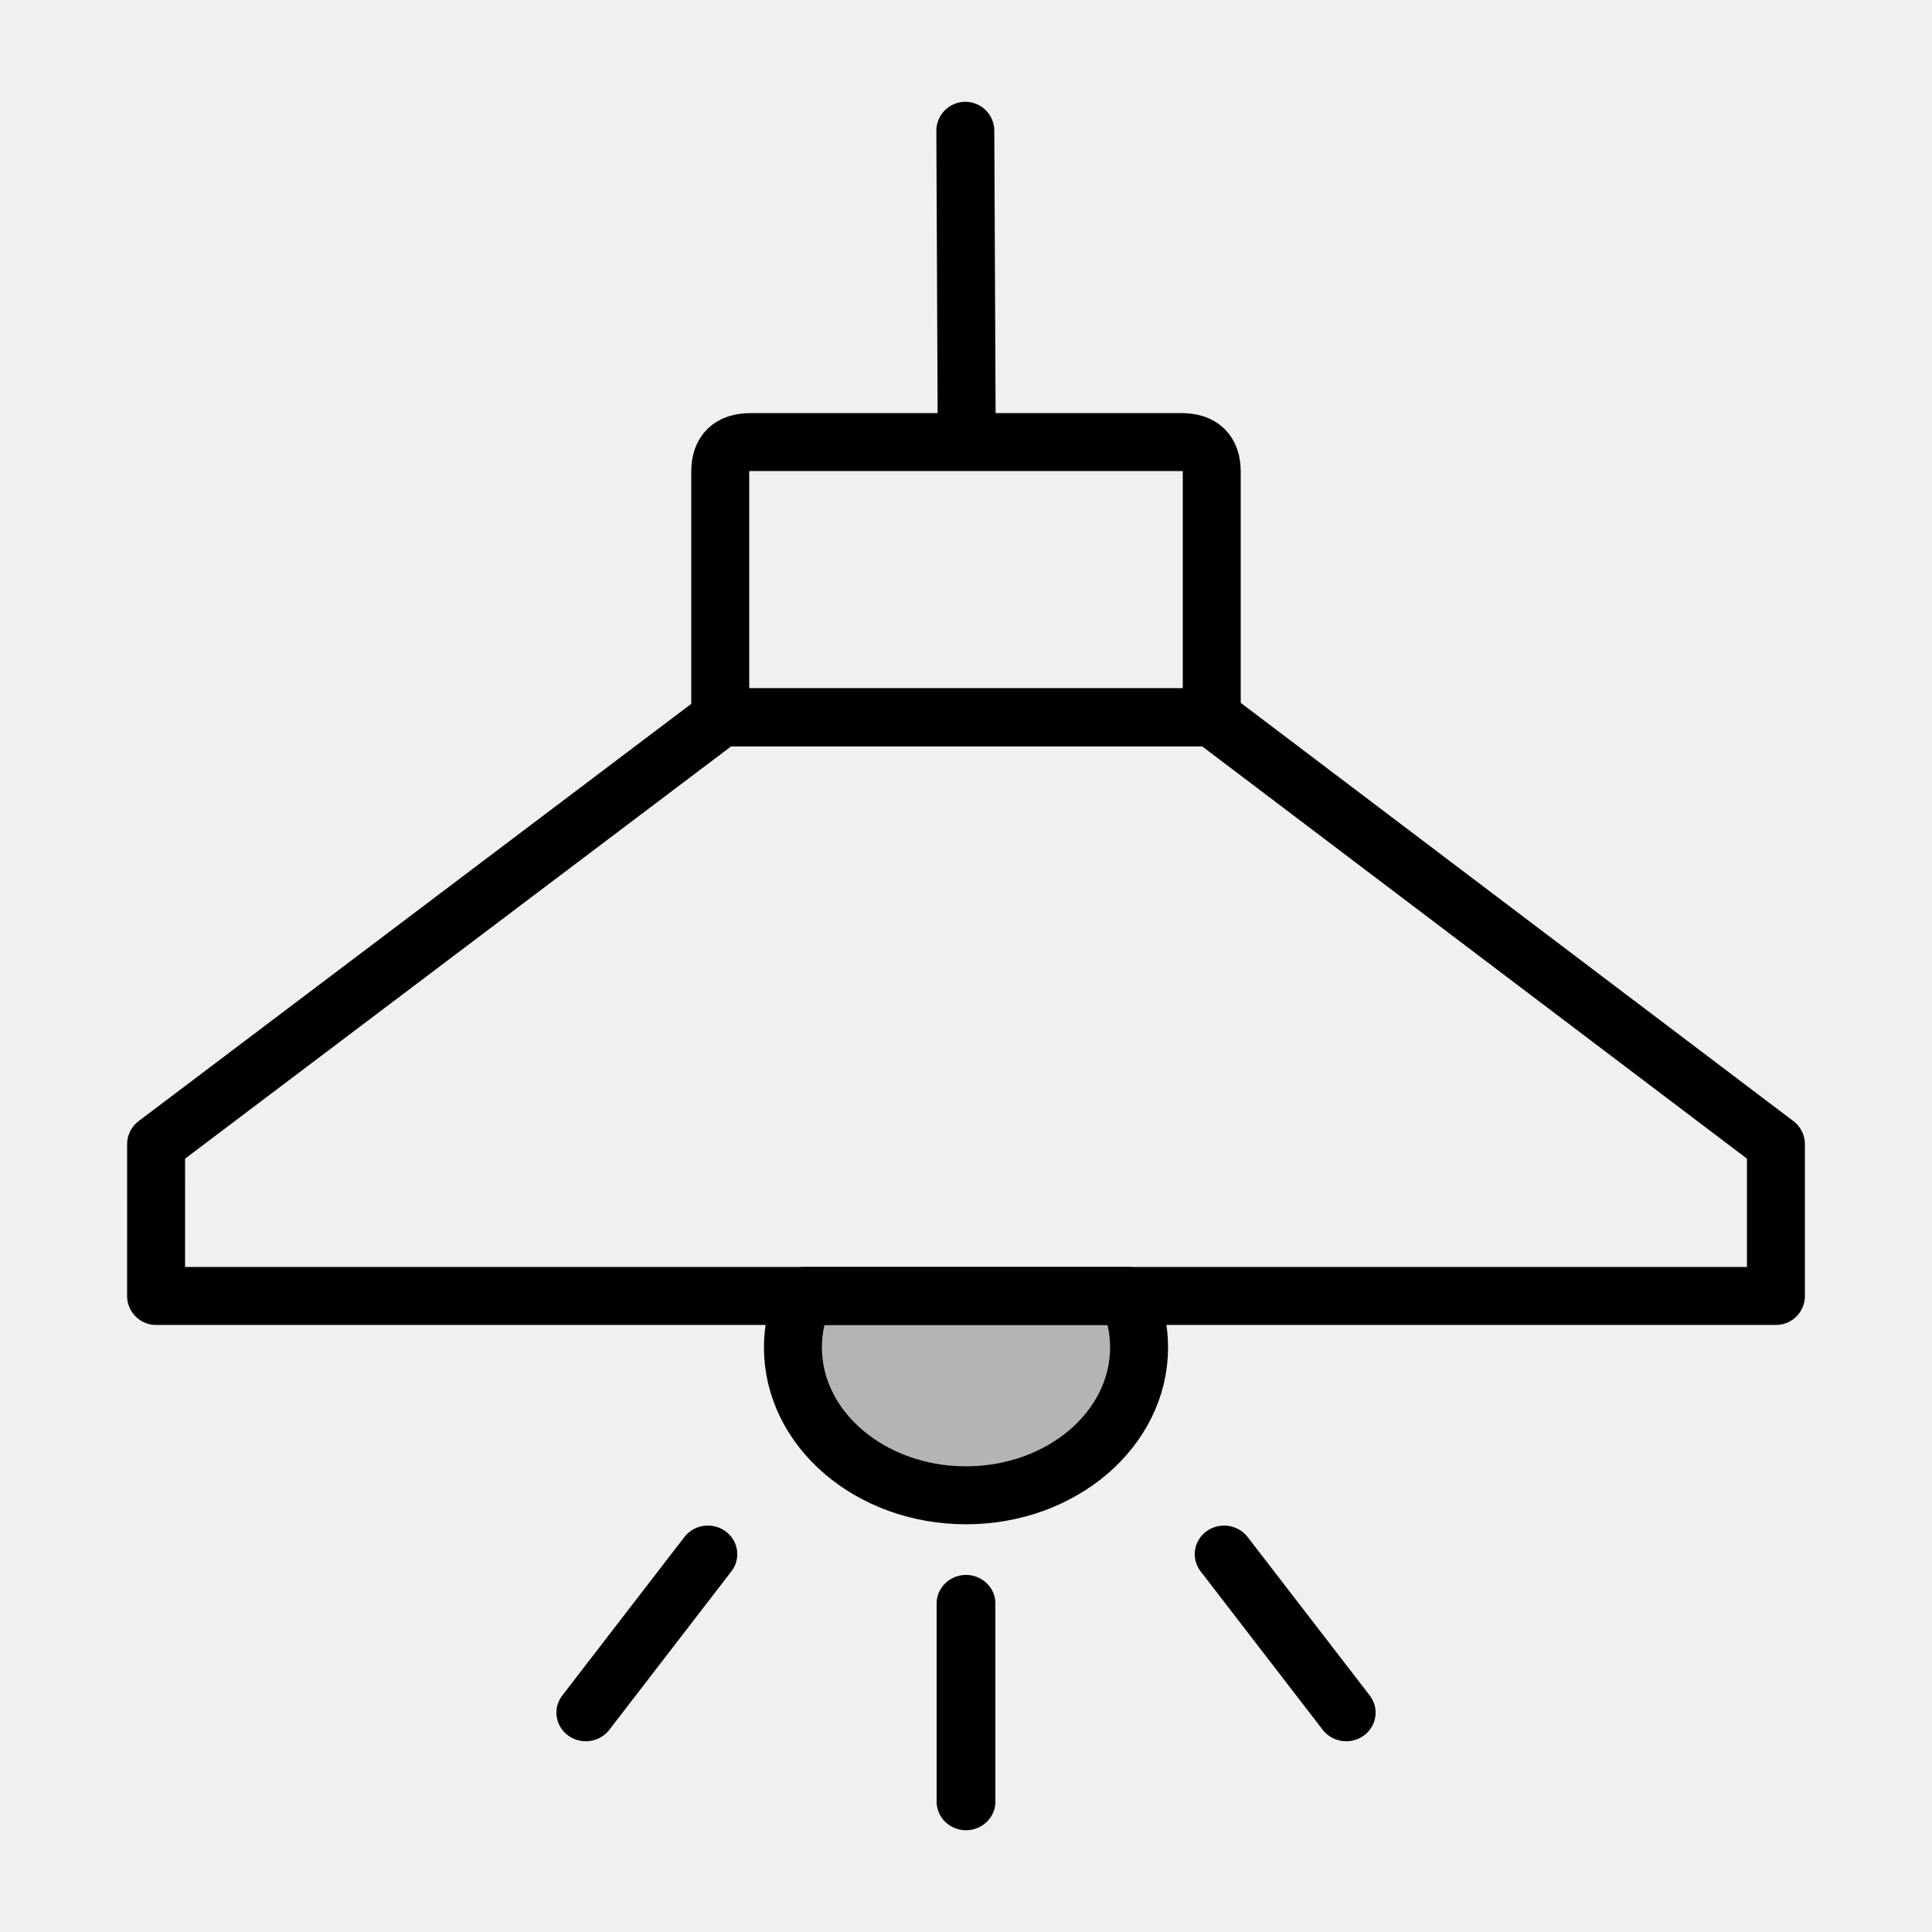
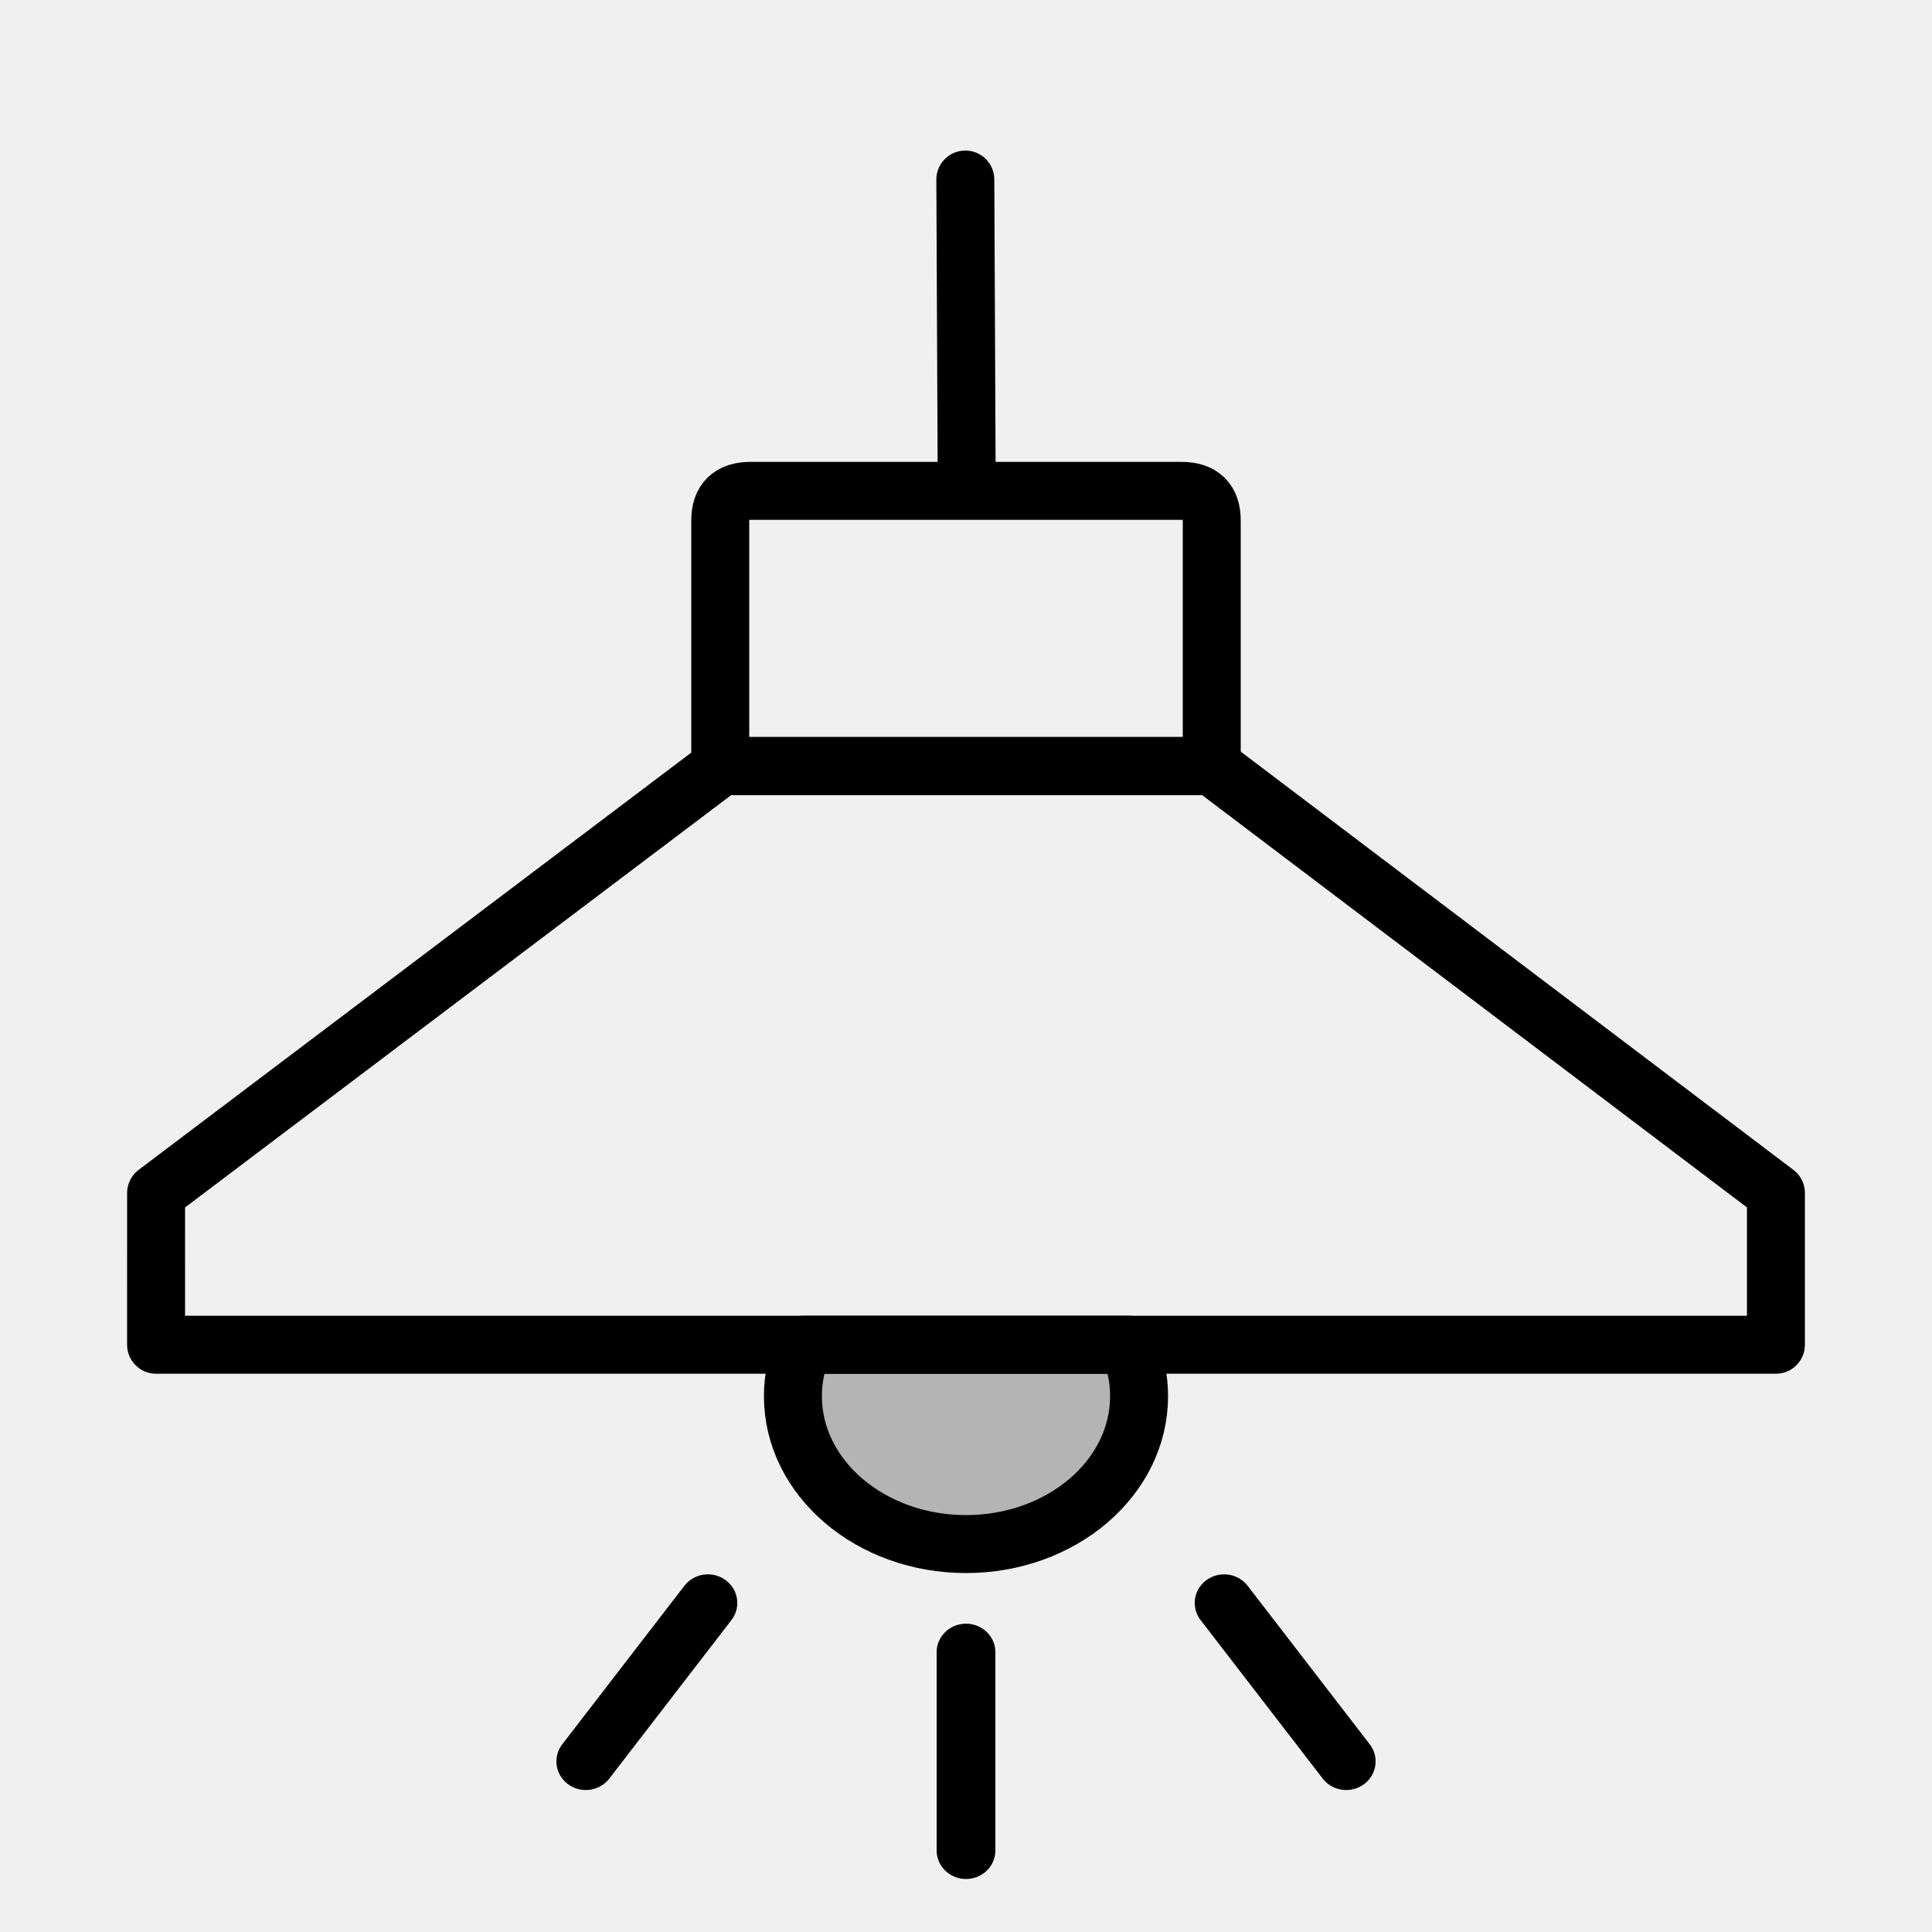
<svg xmlns="http://www.w3.org/2000/svg" version="1.1" width="26.458mm" height="26.458mm" viewBox="0 0 75 75" id="svg165" xml:space="preserve">
  <defs id="defs165" />
-   <g id="layer3" style="display:inline;opacity:0;fill:maroon;fill-opacity:0.225" transform="translate(-157.5002,-1261.895)">
-     <path d="m 157.5,1261.895 v 75 h 75 v -75 z" style="display:inline;fill:maroon;fill-opacity:0.225;stroke:none;stroke-width:0.753;stroke-linecap:round;stroke-linejoin:round;stroke-dasharray:none;stroke-opacity:1" id="path154-5-7-9-2-2-3-01" />
-   </g>
-   <g id="layer1" transform="translate(-157.5002,-1261.895)">
-     <g id="g7" transform="translate(3.68709,-5.8444)">
-       <g id="Layer1016-1-9-3-3" transform="matrix(1.64125,0,0,1.597476,-423.6088,1159.248)" style="fill:currentColor;fill-opacity:0.2;stroke-width:1.39;stroke-dasharray:none">
-         <path d="m 380.772,105.682 2.888,3.851" style="fill:currentColor;fill-opacity:0.2;stroke:currentColor;stroke-width:1.39;stroke-linecap:round;stroke-linejoin:round;stroke-dasharray:none" id="path162-1-27-2-4" />
-         <path d="m 365.674,109.533 2.888,-3.851" style="fill:currentColor;fill-opacity:0.2;stroke:currentColor;stroke-width:1.39;stroke-linecap:round;stroke-linejoin:round;stroke-dasharray:none" id="path163-5-9-2-1" />
-         <path d="m 374.667,111.695 v -4.814" style="fill:currentColor;fill-opacity:0.2;stroke:currentColor;stroke-width:1.39;stroke-linecap:round;stroke-linejoin:round;stroke-dasharray:none" id="path164-2-5-1-1" />
+   <g id="layer1" style="opacity:1" transform="translate(-157.5002,-1260.002)">
+     <g id="g153">
+       <path d="m 157.5,1260.002 v 75 h 75 v -75 z" style="display:inline;opacity:1;fill:#80000000;fill-opacity:0.225;stroke:none;stroke-width:0.753;stroke-linecap:round;stroke-linejoin:round;stroke-dasharray:none;stroke-opacity:1" id="path154-5-7-9-2-2-3-01" />
+       <g id="g7" transform="translate(3.68709,-5.8444)" style="display:inline;opacity:1;stroke:currentColor;stroke-opacity:1">
+         <g id="Layer1016-1-9-3-3" transform="matrix(1.64125,0,0,1.597476,-423.6088,1159.248)" style="fill:black;fill-opacity:0.2;stroke:currentColor;stroke-width:1.39;stroke-dasharray:none;stroke-opacity:1">
+           <path d="m 380.772,105.682 2.888,3.851" style="fill:black;fill-opacity:0.2;stroke:currentColor;stroke-width:1.39;stroke-linecap:round;stroke-linejoin:round;stroke-dasharray:none;stroke-opacity:1" id="path162-1-27-2-4" />
+           <path d="m 365.674,109.533 2.888,-3.851" style="fill:black;fill-opacity:0.2;stroke:currentColor;stroke-width:1.39;stroke-linecap:round;stroke-linejoin:round;stroke-dasharray:none;stroke-opacity:1" id="path163-5-9-2-1" />
+           <path d="m 374.667,111.695 v -4.814" style="fill:black;fill-opacity:0.2;stroke:currentColor;stroke-width:1.39;stroke-linecap:round;stroke-linejoin:round;stroke-dasharray:none;stroke-opacity:1" id="path164-2-5-1-1" />
+         </g>
+         <path style="fill:none;fill-opacity:0.2;stroke:currentColor;stroke-width:2.25;stroke-linecap:round;stroke-linejoin:round;stroke-dasharray:none;stroke-opacity:1" d="m 159.872,1318.049 h 62.882 v -5.891 l -21.901,-16.574 h -19.028 l -21.952,16.574 z" id="path25-7-6-3" />
+         <path d="m 181.773,1286.051 v 9.533 h 19.08 v -9.533 q 0,-1.15 -1.182,-1.15 h -16.716 q -1.182,0 -1.182,1.15 z" style="fill:none;fill-opacity:0.2;stroke:currentColor;stroke-width:2.25;stroke-linecap:round;stroke-linejoin:round;stroke-dasharray:none;stroke-opacity:1" id="path155-9-6-1-1" />
+         <path d="m 197.614,1318.049 c 0.27,0.622 0.418,1.295 0.418,1.997 0,3.171 -3.008,5.741 -6.719,5.741 -3.711,0 -6.719,-2.57 -6.719,-5.741 0,-0.702 0.148,-1.375 0.418,-1.997 z" style="fill:currentColor;fill-opacity:0.25;stroke:currentColor;stroke-width:2.25;stroke-linecap:round;stroke-linejoin:round;stroke-dasharray:none;stroke-opacity:1" id="path161-2-1-4-2" />
+         <path d="m 191.287,1272.816 0.052,11.482" style="fill:black;fill-opacity:0.2;stroke:currentColor;stroke-width:2.25;stroke-linecap:round;stroke-linejoin:round;stroke-dasharray:none;stroke-opacity:1" id="path160-5-8-2-3" />
      </g>
-       <path style="fill:none;fill-opacity:0.2;stroke:currentColor;stroke-width:2.25;stroke-linecap:round;stroke-linejoin:round;stroke-dasharray:none;stroke-opacity:1" d="m 159.872,1318.049 h 62.882 v -5.891 l -21.901,-16.574 h -19.028 l -21.952,16.574 z" id="path25-7-6-3" />
-       <path d="m 181.773,1286.051 v 9.533 h 19.08 v -9.533 q 0,-1.15 -1.182,-1.15 h -16.716 q -1.182,0 -1.182,1.15 z" style="fill:none;fill-opacity:0.2;stroke:currentColor;stroke-width:2.25;stroke-linecap:round;stroke-linejoin:round;stroke-dasharray:none" id="path155-9-6-1-1" />
-       <path d="m 197.614,1318.049 c 0.27,0.622 0.418,1.295 0.418,1.997 0,3.171 -3.008,5.741 -6.719,5.741 -3.711,0 -6.719,-2.57 -6.719,-5.741 0,-0.702 0.148,-1.375 0.418,-1.997 z" style="fill:currentColor;fill-opacity:0.25;stroke:currentColor;stroke-width:2.25;stroke-linecap:round;stroke-linejoin:round;stroke-dasharray:none" id="path161-2-1-4-2" />
-       <path d="m 191.287,1272.816 0.052,11.482" style="fill:currentColor;fill-opacity:0.2;stroke:currentColor;stroke-width:2.25;stroke-linecap:round;stroke-linejoin:round;stroke-dasharray:none" id="path160-5-8-2-3" />
    </g>
  </g>
-   <style type="text/css" id="style1">.st0{fill:none;stroke:currentColor;stroke-width:2;stroke-miterlimit:10;}.st1{fill:none;stroke:currentColor;stroke-width:2;stroke-linecap:round;stroke-miterlimit:10;}.st2{fill:none;stroke:currentColor;stroke-width:2;stroke-linecap:round;stroke-linejoin:round;stroke-miterlimit:10;}.st3{fill:none;stroke:currentColor;stroke-linecap:round;stroke-miterlimit:10;}.st4{fill:none;stroke:currentColor;stroke-width:3;stroke-linecap:round;stroke-miterlimit:10;}.st5{fill:#FFFFFF;}.st6{stroke:currentColor;stroke-width:2;stroke-miterlimit:10;}.st7{fill:none;stroke:currentColor;stroke-width:2;stroke-linejoin:round;stroke-miterlimit:10;}.st8{fill:none;}.st9{fill:none;stroke:currentColor;stroke-width:0;stroke-linecap:round;stroke-linejoin:round;}</style>
-   <style type="text/css" id="style1-5">.st0{fill:none;stroke:currentColor;stroke-width:2;stroke-miterlimit:10;}.st1{fill:none;stroke:currentColor;stroke-width:2;stroke-linecap:round;stroke-miterlimit:10;}.st2{fill:none;stroke:currentColor;stroke-width:2;stroke-linecap:round;stroke-linejoin:round;stroke-miterlimit:10;}.st3{fill:none;stroke:currentColor;stroke-linecap:round;stroke-miterlimit:10;}.st4{fill:none;stroke:currentColor;stroke-width:3;stroke-linecap:round;stroke-miterlimit:10;}.st5{fill:#FFFFFF;}.st6{stroke:currentColor;stroke-width:2;stroke-miterlimit:10;}.st7{fill:none;stroke:currentColor;stroke-width:2;stroke-linejoin:round;stroke-miterlimit:10;}.st8{fill:none;}.st9{fill:none;stroke:currentColor;stroke-width:0;stroke-linecap:round;stroke-linejoin:round;}</style>
+   <style type="text/css" id="style1">.st0{fill:none;stroke:#000000;stroke-width:2;stroke-miterlimit:10;}.st1{fill:none;stroke:#000000;stroke-width:2;stroke-linecap:round;stroke-miterlimit:10;}.st2{fill:none;stroke:#000000;stroke-width:2;stroke-linecap:round;stroke-linejoin:round;stroke-miterlimit:10;}.st3{fill:none;stroke:#000000;stroke-linecap:round;stroke-miterlimit:10;}.st4{fill:none;stroke:#000000;stroke-width:3;stroke-linecap:round;stroke-miterlimit:10;}.st5{fill:#FFFFFF;}.st6{stroke:#000000;stroke-width:2;stroke-miterlimit:10;}.st7{fill:none;stroke:#000000;stroke-width:2;stroke-linejoin:round;stroke-miterlimit:10;}.st8{fill:none;}.st9{fill:none;stroke:#000000;stroke-width:0;stroke-linecap:round;stroke-linejoin:round;}</style>
+   <style type="text/css" id="style1-5">.st0{fill:none;stroke:#000000;stroke-width:2;stroke-miterlimit:10;}.st1{fill:none;stroke:#000000;stroke-width:2;stroke-linecap:round;stroke-miterlimit:10;}.st2{fill:none;stroke:#000000;stroke-width:2;stroke-linecap:round;stroke-linejoin:round;stroke-miterlimit:10;}.st3{fill:none;stroke:#000000;stroke-linecap:round;stroke-miterlimit:10;}.st4{fill:none;stroke:#000000;stroke-width:3;stroke-linecap:round;stroke-miterlimit:10;}.st5{fill:#FFFFFF;}.st6{stroke:#000000;stroke-width:2;stroke-miterlimit:10;}.st7{fill:none;stroke:#000000;stroke-width:2;stroke-linejoin:round;stroke-miterlimit:10;}.st8{fill:none;}.st9{fill:none;stroke:#000000;stroke-width:0;stroke-linecap:round;stroke-linejoin:round;}</style>
</svg>
